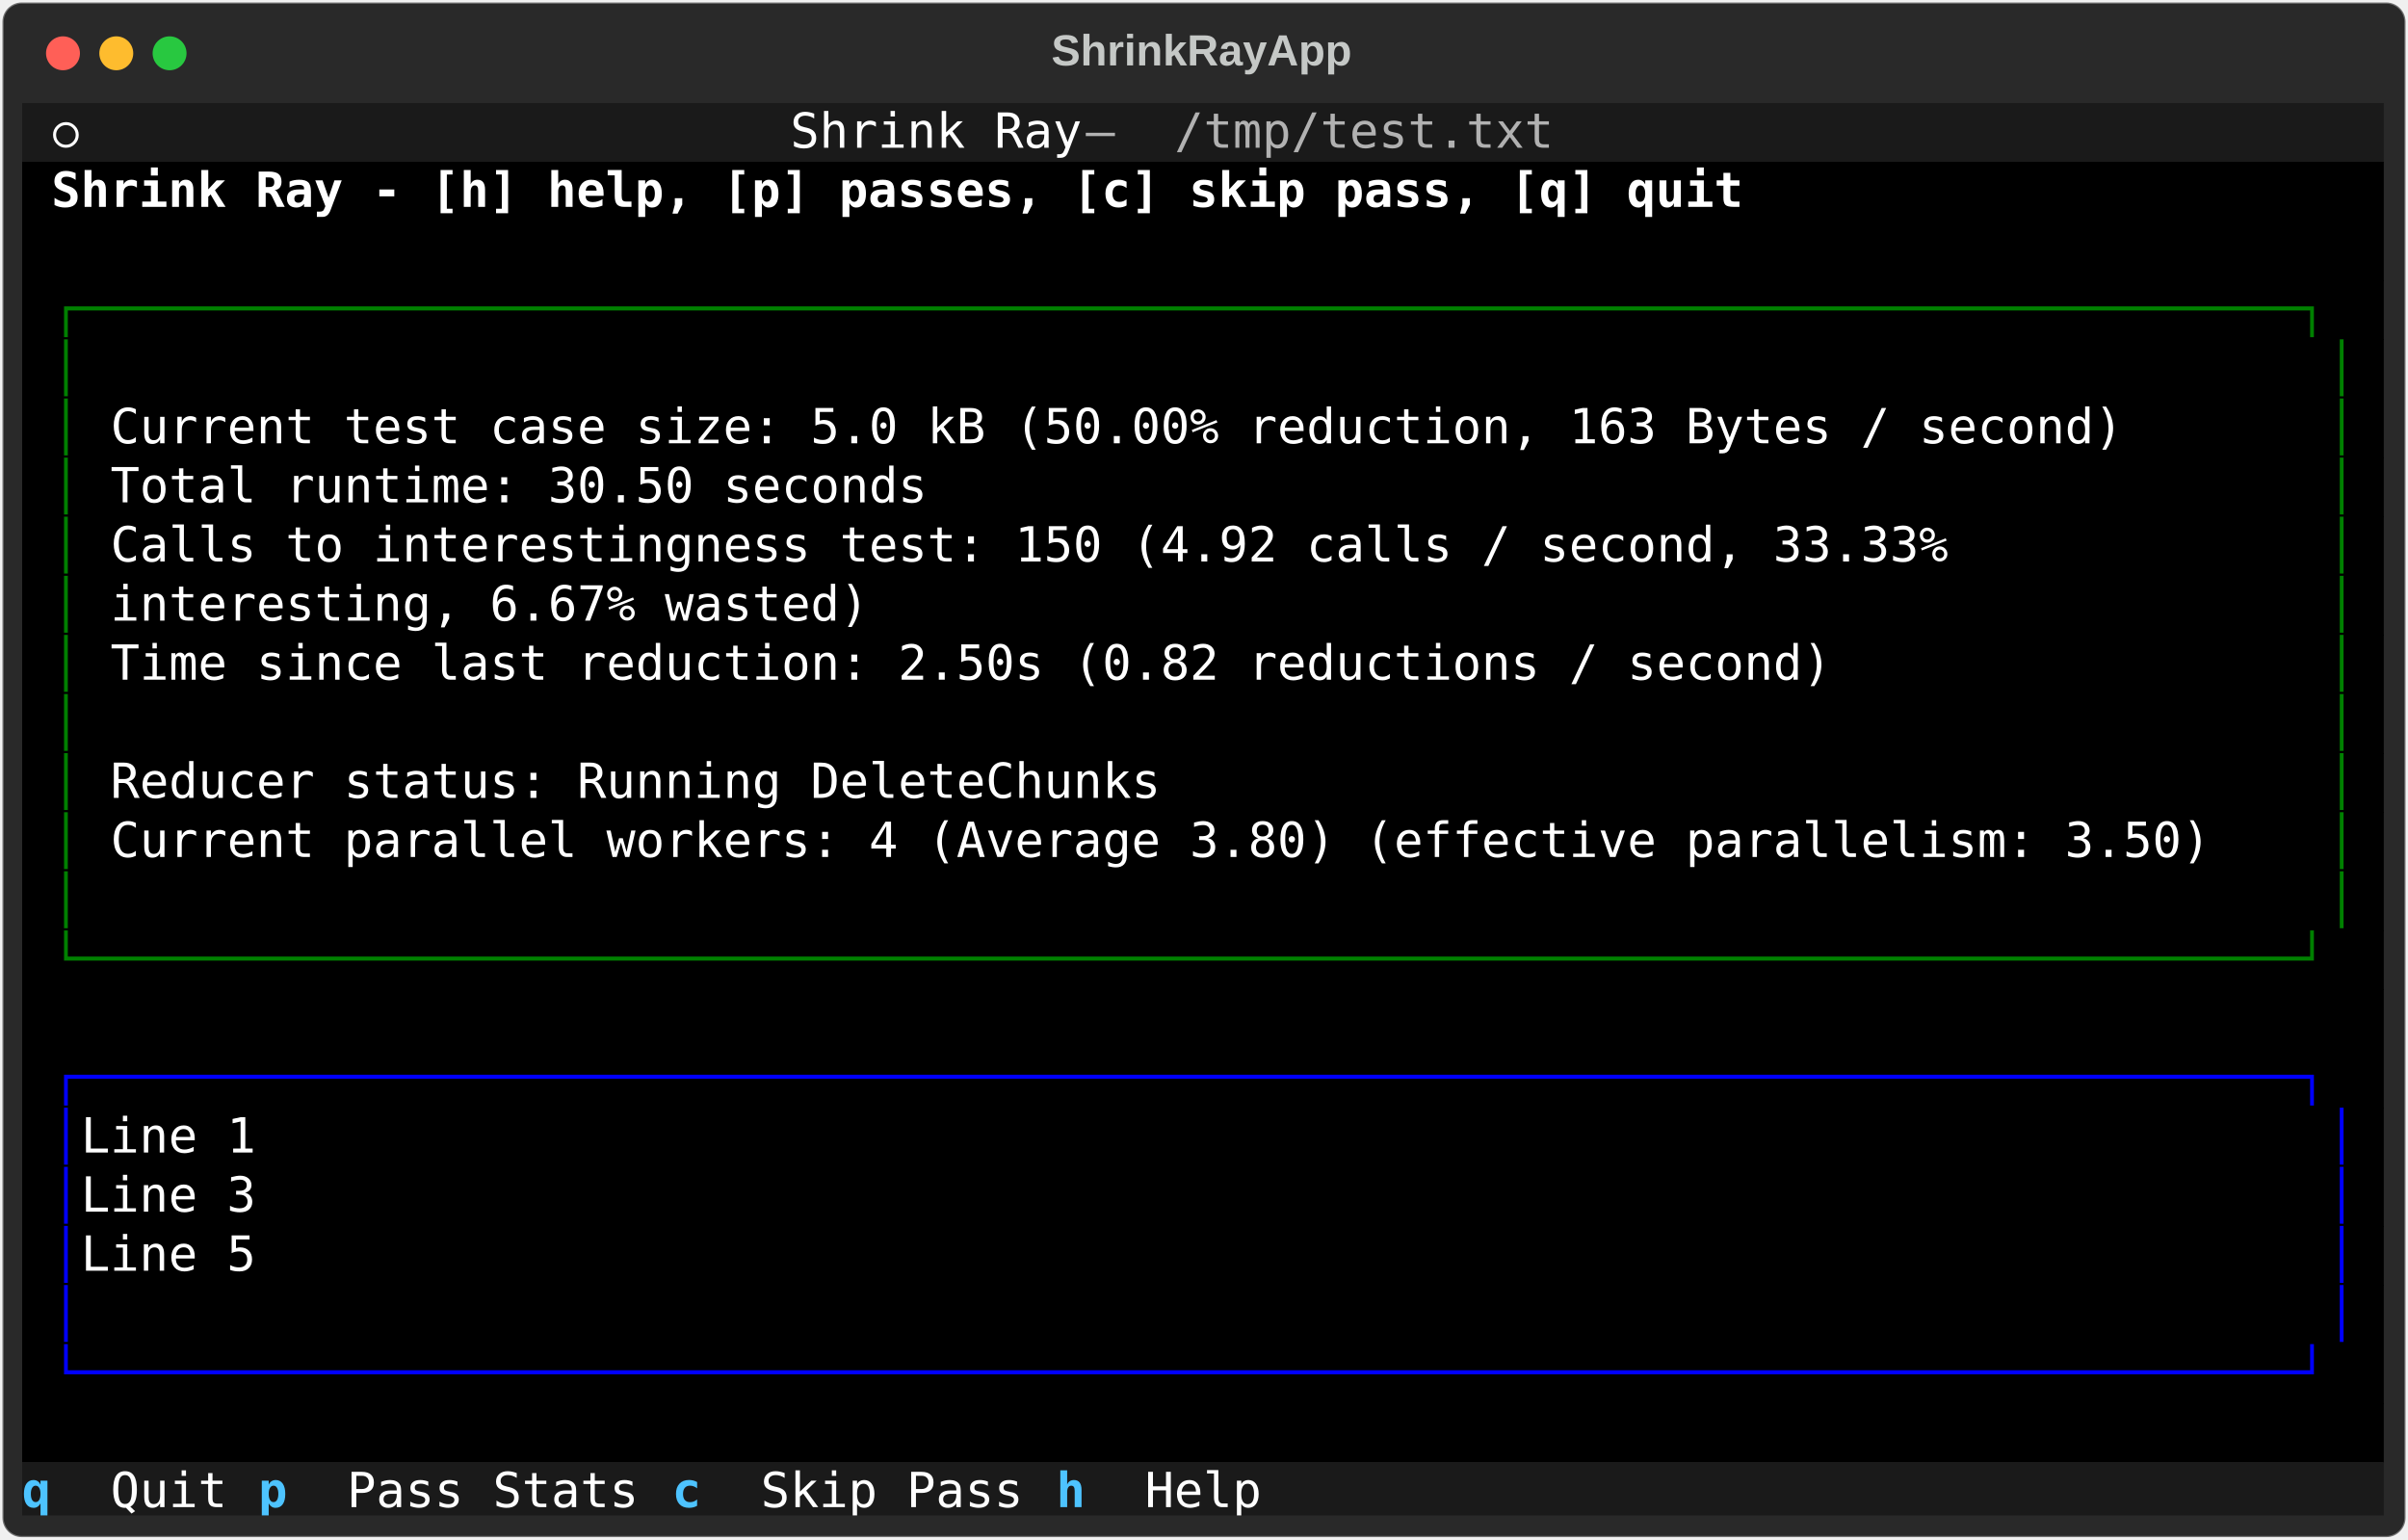
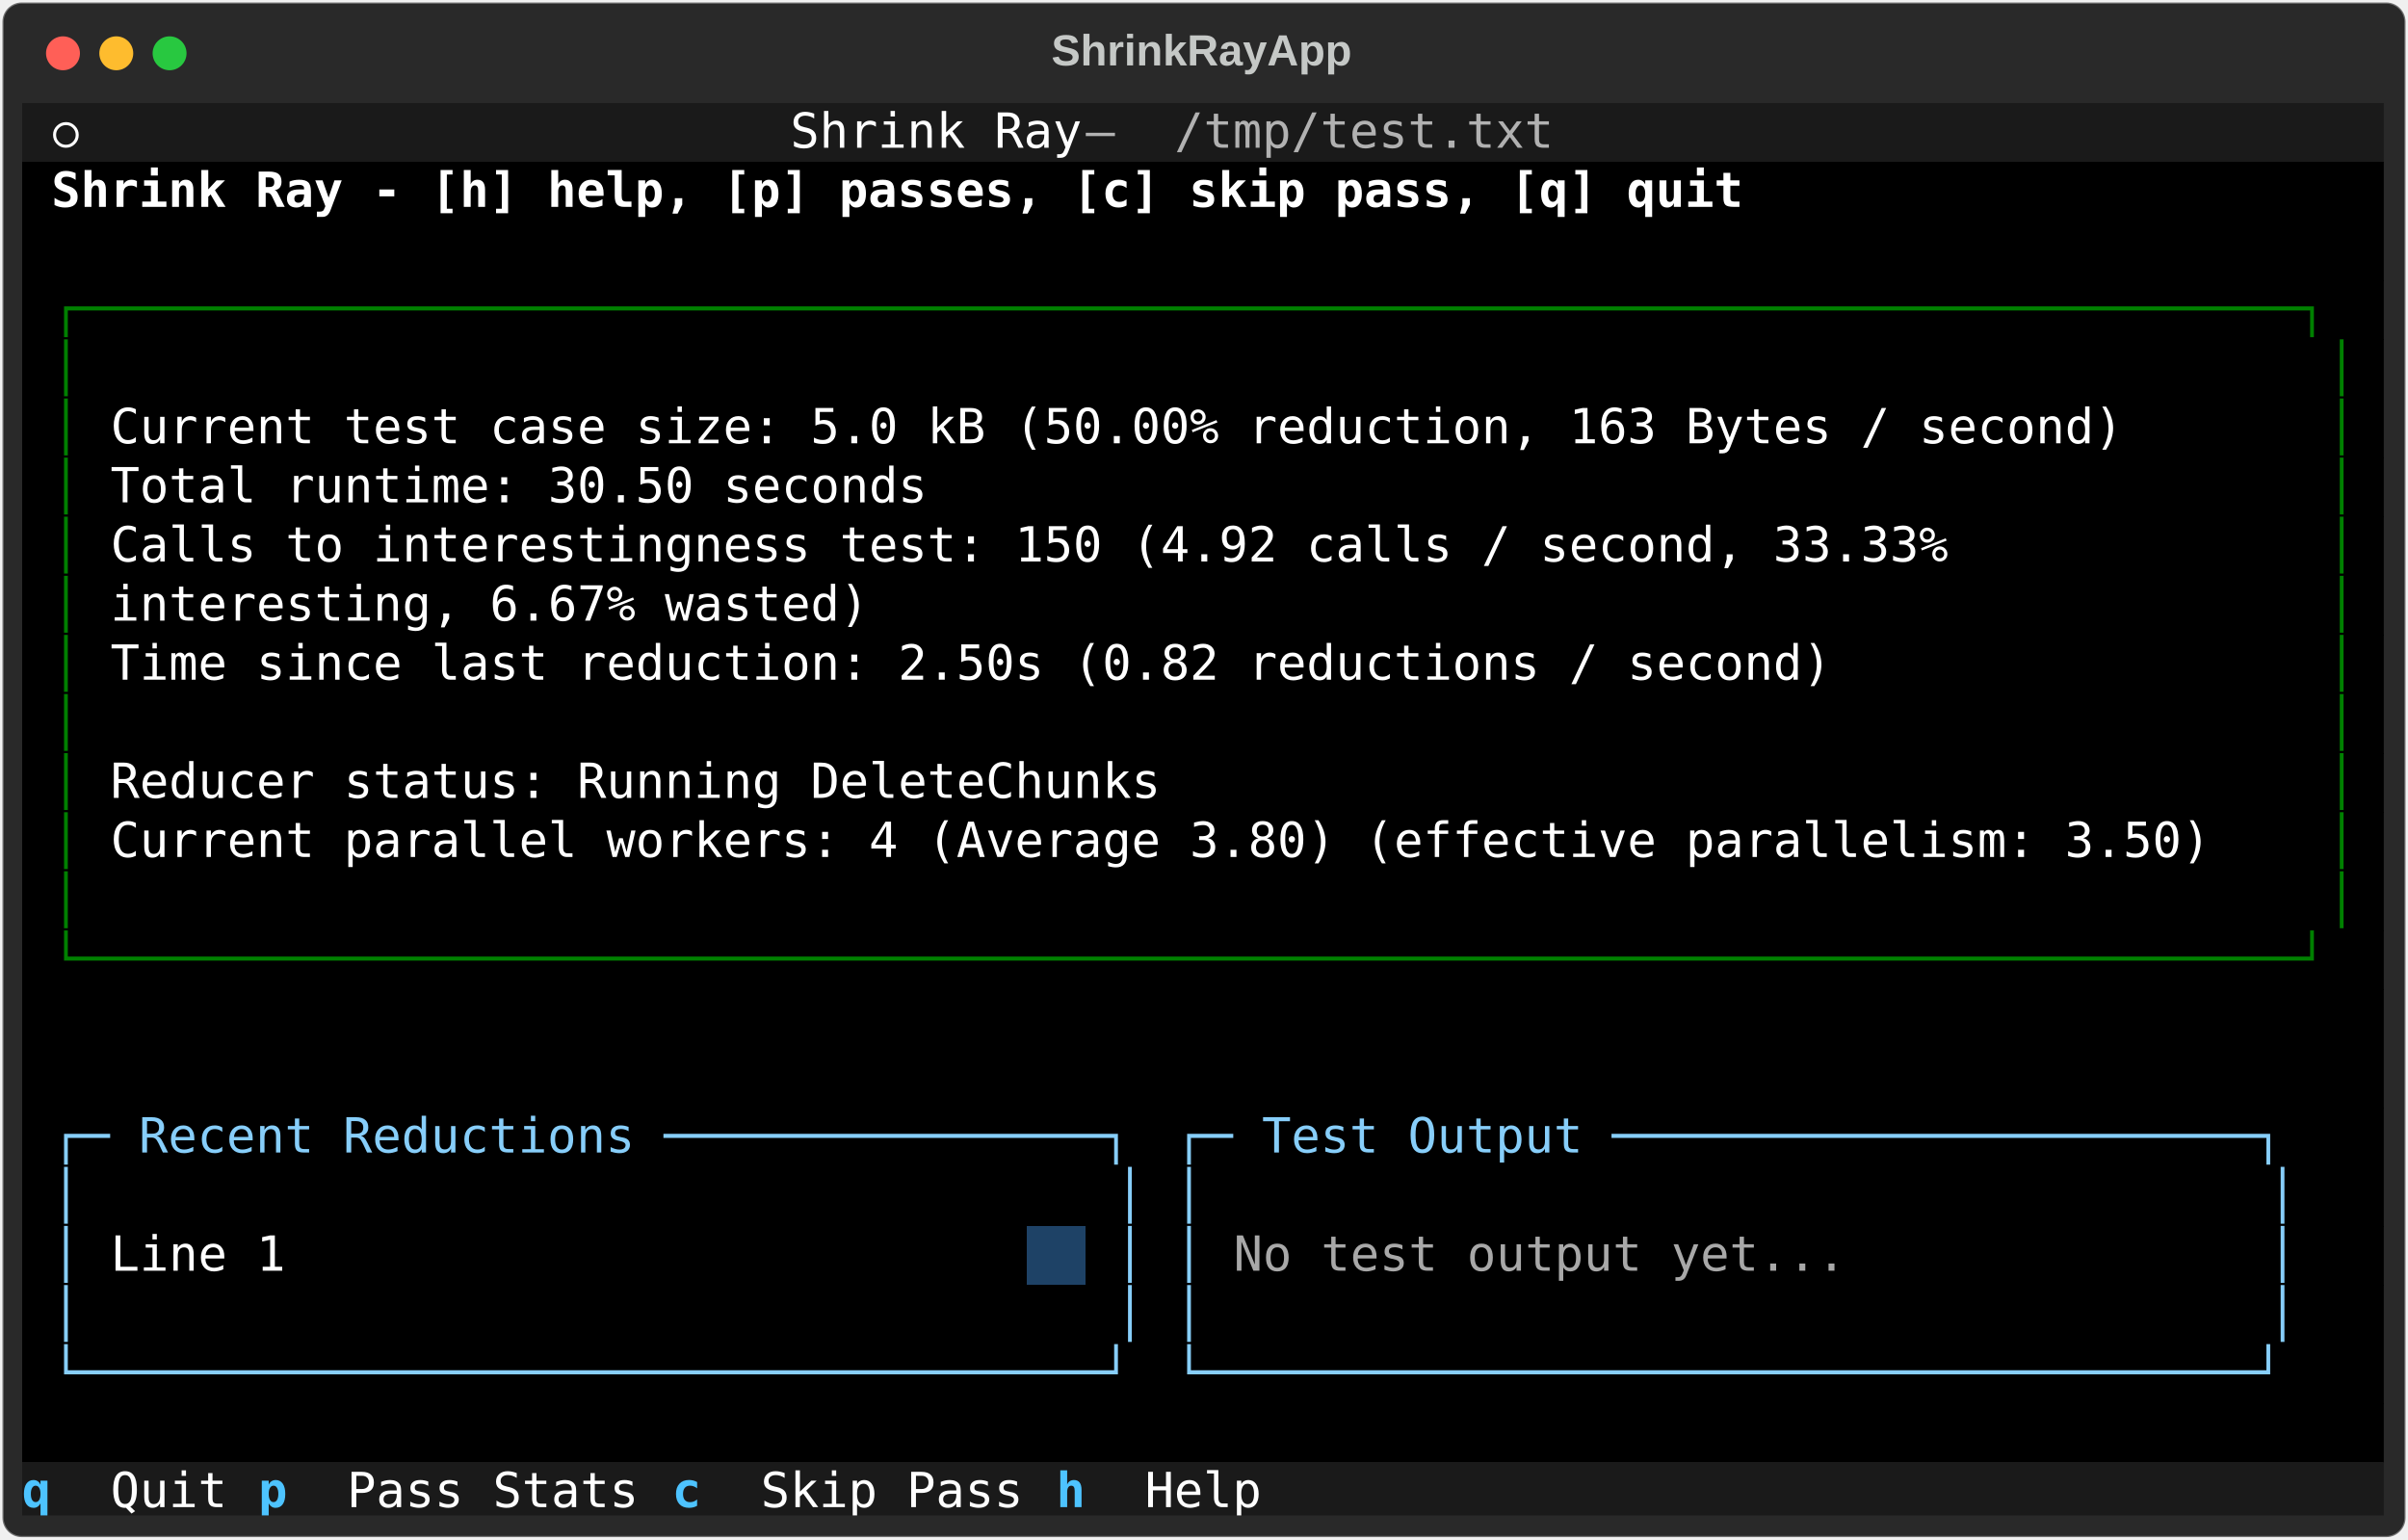
<svg xmlns="http://www.w3.org/2000/svg" class="rich-terminal" viewBox="0 0 994 635.6">
  <style>

    @font-face {
        font-family: "Fira Code";
        src: local("FiraCode-Regular"),
                url("https://cdnjs.cloudflare.com/ajax/libs/firacode/6.2.0/woff2/FiraCode-Regular.woff2") format("woff2"),
                url("https://cdnjs.cloudflare.com/ajax/libs/firacode/6.2.0/woff/FiraCode-Regular.woff") format("woff");
        font-style: normal;
        font-weight: 400;
    }
    @font-face {
        font-family: "Fira Code";
        src: local("FiraCode-Bold"),
                url("https://cdnjs.cloudflare.com/ajax/libs/firacode/6.2.0/woff2/FiraCode-Bold.woff2") format("woff2"),
                url("https://cdnjs.cloudflare.com/ajax/libs/firacode/6.2.0/woff/FiraCode-Bold.woff") format("woff");
        font-style: bold;
        font-weight: 700;
    }

-     .terminal-789602650-matrix {
+     .terminal-4137947306-matrix {
        font-family: Fira Code, monospace;
        font-size: 20px;
        line-height: 24.4px;
        font-variant-east-asian: full-width;
    }

-     .terminal-789602650-title {
+     .terminal-4137947306-title {
        font-size: 18px;
        font-weight: bold;
        font-family: arial;
    }

-     .terminal-789602650-r1 { fill: #c5c8c6 }
- .terminal-789602650-r2 { fill: #ffffff }
- .terminal-789602650-r3 { fill: #b1b1b1 }
- .terminal-789602650-r4 { fill: #ffffff;font-weight: bold }
- .terminal-789602650-r5 { fill: #008000 }
- .terminal-789602650-r6 { fill: #0000ff }
- .terminal-789602650-r7 { fill: #4dc3ff;font-weight: bold }
+     .terminal-4137947306-r1 { fill: #c5c8c6 }
+ .terminal-4137947306-r2 { fill: #ffffff }
+ .terminal-4137947306-r3 { fill: #b1b1b1 }
+ .terminal-4137947306-r4 { fill: #ffffff;font-weight: bold }
+ .terminal-4137947306-r5 { fill: #008000 }
+ .terminal-4137947306-r6 { fill: #87cefa }
+ .terminal-4137947306-r7 { fill: #000000 }
+ .terminal-4137947306-r8 { fill: #a8a8a8 }
+ .terminal-4137947306-r9 { fill: #4dc3ff;font-weight: bold }
    </style>
  <defs>
-     <clipPath id="terminal-789602650-clip-terminal">
+     <clipPath id="terminal-4137947306-clip-terminal">
      <rect x="0" y="0" width="975.0" height="584.6" />
    </clipPath>
-     <clipPath id="terminal-789602650-line-0">
+     <clipPath id="terminal-4137947306-line-0">
      <rect x="0" y="1.5" width="976" height="24.65" />
    </clipPath>
-     <clipPath id="terminal-789602650-line-1">
+     <clipPath id="terminal-4137947306-line-1">
      <rect x="0" y="25.9" width="976" height="24.65" />
    </clipPath>
-     <clipPath id="terminal-789602650-line-2">
+     <clipPath id="terminal-4137947306-line-2">
      <rect x="0" y="50.3" width="976" height="24.65" />
    </clipPath>
-     <clipPath id="terminal-789602650-line-3">
+     <clipPath id="terminal-4137947306-line-3">
      <rect x="0" y="74.7" width="976" height="24.65" />
    </clipPath>
-     <clipPath id="terminal-789602650-line-4">
+     <clipPath id="terminal-4137947306-line-4">
      <rect x="0" y="99.1" width="976" height="24.65" />
    </clipPath>
-     <clipPath id="terminal-789602650-line-5">
+     <clipPath id="terminal-4137947306-line-5">
      <rect x="0" y="123.5" width="976" height="24.65" />
    </clipPath>
-     <clipPath id="terminal-789602650-line-6">
+     <clipPath id="terminal-4137947306-line-6">
      <rect x="0" y="147.9" width="976" height="24.65" />
    </clipPath>
-     <clipPath id="terminal-789602650-line-7">
+     <clipPath id="terminal-4137947306-line-7">
      <rect x="0" y="172.3" width="976" height="24.65" />
    </clipPath>
-     <clipPath id="terminal-789602650-line-8">
+     <clipPath id="terminal-4137947306-line-8">
      <rect x="0" y="196.7" width="976" height="24.65" />
    </clipPath>
-     <clipPath id="terminal-789602650-line-9">
+     <clipPath id="terminal-4137947306-line-9">
      <rect x="0" y="221.1" width="976" height="24.65" />
    </clipPath>
-     <clipPath id="terminal-789602650-line-10">
+     <clipPath id="terminal-4137947306-line-10">
      <rect x="0" y="245.5" width="976" height="24.65" />
    </clipPath>
-     <clipPath id="terminal-789602650-line-11">
+     <clipPath id="terminal-4137947306-line-11">
      <rect x="0" y="269.9" width="976" height="24.65" />
    </clipPath>
-     <clipPath id="terminal-789602650-line-12">
+     <clipPath id="terminal-4137947306-line-12">
      <rect x="0" y="294.3" width="976" height="24.65" />
    </clipPath>
-     <clipPath id="terminal-789602650-line-13">
+     <clipPath id="terminal-4137947306-line-13">
      <rect x="0" y="318.7" width="976" height="24.65" />
    </clipPath>
-     <clipPath id="terminal-789602650-line-14">
+     <clipPath id="terminal-4137947306-line-14">
      <rect x="0" y="343.1" width="976" height="24.65" />
    </clipPath>
-     <clipPath id="terminal-789602650-line-15">
+     <clipPath id="terminal-4137947306-line-15">
      <rect x="0" y="367.5" width="976" height="24.65" />
    </clipPath>
-     <clipPath id="terminal-789602650-line-16">
+     <clipPath id="terminal-4137947306-line-16">
      <rect x="0" y="391.9" width="976" height="24.65" />
    </clipPath>
-     <clipPath id="terminal-789602650-line-17">
+     <clipPath id="terminal-4137947306-line-17">
      <rect x="0" y="416.3" width="976" height="24.65" />
    </clipPath>
-     <clipPath id="terminal-789602650-line-18">
+     <clipPath id="terminal-4137947306-line-18">
      <rect x="0" y="440.7" width="976" height="24.65" />
    </clipPath>
-     <clipPath id="terminal-789602650-line-19">
+     <clipPath id="terminal-4137947306-line-19">
      <rect x="0" y="465.1" width="976" height="24.65" />
    </clipPath>
-     <clipPath id="terminal-789602650-line-20">
+     <clipPath id="terminal-4137947306-line-20">
      <rect x="0" y="489.5" width="976" height="24.65" />
    </clipPath>
-     <clipPath id="terminal-789602650-line-21">
+     <clipPath id="terminal-4137947306-line-21">
      <rect x="0" y="513.9" width="976" height="24.65" />
    </clipPath>
-     <clipPath id="terminal-789602650-line-22">
+     <clipPath id="terminal-4137947306-line-22">
      <rect x="0" y="538.3" width="976" height="24.65" />
    </clipPath>
  </defs>
  <rect fill="#292929" stroke="rgba(255,255,255,0.35)" stroke-width="1" x="1" y="1" width="992" height="633.6" rx="8" />
-   <text class="terminal-789602650-title" fill="#c5c8c6" text-anchor="middle" x="496" y="27">ShrinkRayApp</text>
+   <text class="terminal-4137947306-title" fill="#c5c8c6" text-anchor="middle" x="496" y="27">ShrinkRayApp</text>
  <g transform="translate(26,22)">
    <circle cx="0" cy="0" r="7" fill="#ff5f57" />
    <circle cx="22" cy="0" r="7" fill="#febc2e" />
    <circle cx="44" cy="0" r="7" fill="#28c840" />
  </g>
-   <g transform="translate(9, 41)" clip-path="url(#terminal-789602650-clip-terminal)">
+   <g transform="translate(9, 41)" clip-path="url(#terminal-4137947306-clip-terminal)">
    <rect fill="#1a1a1a" x="0" y="1.5" width="12.2" height="24.65" shape-rendering="crispEdges" />
    <rect fill="#1a1a1a" x="12.2" y="1.5" width="12.2" height="24.65" shape-rendering="crispEdges" />
    <rect fill="#1a1a1a" x="24.4" y="1.5" width="61" height="24.65" shape-rendering="crispEdges" />
    <rect fill="#1a1a1a" x="85.4" y="1.5" width="12.2" height="24.65" shape-rendering="crispEdges" />
    <rect fill="#1a1a1a" x="97.6" y="1.5" width="219.6" height="24.65" shape-rendering="crispEdges" />
    <rect fill="#1a1a1a" x="317.2" y="1.5" width="122" height="24.65" shape-rendering="crispEdges" />
    <rect fill="#1a1a1a" x="439.2" y="1.5" width="36.6" height="24.65" shape-rendering="crispEdges" />
    <rect fill="#1a1a1a" x="475.8" y="1.5" width="158.6" height="24.65" shape-rendering="crispEdges" />
    <rect fill="#1a1a1a" x="634.4" y="1.5" width="219.6" height="24.65" shape-rendering="crispEdges" />
    <rect fill="#1a1a1a" x="854" y="1.5" width="12.2" height="24.65" shape-rendering="crispEdges" />
    <rect fill="#1a1a1a" x="866.2" y="1.5" width="0" height="24.65" shape-rendering="crispEdges" />
    <rect fill="#1a1a1a" x="866.2" y="1.5" width="109.8" height="24.65" shape-rendering="crispEdges" />
    <rect fill="#000000" x="0" y="25.9" width="12.2" height="24.65" shape-rendering="crispEdges" />
    <rect fill="#000000" x="12.2" y="25.9" width="707.6" height="24.65" shape-rendering="crispEdges" />
    <rect fill="#000000" x="719.8" y="25.9" width="256.2" height="24.65" shape-rendering="crispEdges" />
    <rect fill="#000000" x="0" y="50.3" width="976" height="24.65" shape-rendering="crispEdges" />
    <rect fill="#000000" x="0" y="74.7" width="12.2" height="24.65" shape-rendering="crispEdges" />
    <rect fill="#000000" x="12.2" y="74.7" width="951.6" height="24.65" shape-rendering="crispEdges" />
    <rect fill="#000000" x="963.8" y="74.7" width="12.2" height="24.65" shape-rendering="crispEdges" />
    <rect fill="#000000" x="0" y="99.1" width="12.2" height="24.65" shape-rendering="crispEdges" />
    <rect fill="#000000" x="12.2" y="99.1" width="12.2" height="24.65" shape-rendering="crispEdges" />
    <rect fill="#000000" x="24.4" y="99.1" width="927.2" height="24.65" shape-rendering="crispEdges" />
    <rect fill="#000000" x="951.6" y="99.1" width="12.2" height="24.65" shape-rendering="crispEdges" />
    <rect fill="#000000" x="963.8" y="99.1" width="12.2" height="24.65" shape-rendering="crispEdges" />
    <rect fill="#000000" x="0" y="123.5" width="12.2" height="24.65" shape-rendering="crispEdges" />
    <rect fill="#000000" x="12.2" y="123.5" width="12.2" height="24.65" shape-rendering="crispEdges" />
    <rect fill="#000000" x="24.4" y="123.5" width="12.2" height="24.65" shape-rendering="crispEdges" />
    <rect fill="#000000" x="36.6" y="123.5" width="841.8" height="24.65" shape-rendering="crispEdges" />
    <rect fill="#000000" x="878.4" y="123.5" width="73.2" height="24.65" shape-rendering="crispEdges" />
    <rect fill="#000000" x="951.6" y="123.5" width="12.2" height="24.65" shape-rendering="crispEdges" />
    <rect fill="#000000" x="963.8" y="123.5" width="12.2" height="24.65" shape-rendering="crispEdges" />
    <rect fill="#000000" x="0" y="147.9" width="12.2" height="24.65" shape-rendering="crispEdges" />
    <rect fill="#000000" x="12.2" y="147.9" width="12.2" height="24.65" shape-rendering="crispEdges" />
    <rect fill="#000000" x="24.4" y="147.9" width="12.2" height="24.65" shape-rendering="crispEdges" />
    <rect fill="#000000" x="36.6" y="147.9" width="341.6" height="24.65" shape-rendering="crispEdges" />
    <rect fill="#000000" x="378.2" y="147.9" width="573.4" height="24.65" shape-rendering="crispEdges" />
    <rect fill="#000000" x="951.6" y="147.9" width="12.2" height="24.65" shape-rendering="crispEdges" />
    <rect fill="#000000" x="963.8" y="147.9" width="12.2" height="24.65" shape-rendering="crispEdges" />
    <rect fill="#000000" x="0" y="172.3" width="12.2" height="24.65" shape-rendering="crispEdges" />
    <rect fill="#000000" x="12.2" y="172.3" width="12.2" height="24.65" shape-rendering="crispEdges" />
    <rect fill="#000000" x="24.4" y="172.3" width="12.2" height="24.65" shape-rendering="crispEdges" />
    <rect fill="#000000" x="36.6" y="172.3" width="768.6" height="24.65" shape-rendering="crispEdges" />
    <rect fill="#000000" x="805.2" y="172.3" width="146.4" height="24.65" shape-rendering="crispEdges" />
    <rect fill="#000000" x="951.6" y="172.3" width="12.2" height="24.65" shape-rendering="crispEdges" />
    <rect fill="#000000" x="963.8" y="172.3" width="12.2" height="24.65" shape-rendering="crispEdges" />
    <rect fill="#000000" x="0" y="196.7" width="12.2" height="24.65" shape-rendering="crispEdges" />
    <rect fill="#000000" x="12.2" y="196.7" width="12.2" height="24.65" shape-rendering="crispEdges" />
    <rect fill="#000000" x="24.4" y="196.7" width="12.2" height="24.65" shape-rendering="crispEdges" />
    <rect fill="#000000" x="36.6" y="196.7" width="317.2" height="24.65" shape-rendering="crispEdges" />
    <rect fill="#000000" x="353.8" y="196.7" width="597.8" height="24.65" shape-rendering="crispEdges" />
    <rect fill="#000000" x="951.6" y="196.7" width="12.2" height="24.65" shape-rendering="crispEdges" />
    <rect fill="#000000" x="963.8" y="196.7" width="12.2" height="24.65" shape-rendering="crispEdges" />
    <rect fill="#000000" x="0" y="221.1" width="12.2" height="24.65" shape-rendering="crispEdges" />
    <rect fill="#000000" x="12.2" y="221.1" width="12.2" height="24.65" shape-rendering="crispEdges" />
    <rect fill="#000000" x="24.4" y="221.1" width="12.2" height="24.65" shape-rendering="crispEdges" />
    <rect fill="#000000" x="36.6" y="221.1" width="719.8" height="24.65" shape-rendering="crispEdges" />
    <rect fill="#000000" x="756.4" y="221.1" width="195.2" height="24.65" shape-rendering="crispEdges" />
    <rect fill="#000000" x="951.6" y="221.1" width="12.2" height="24.65" shape-rendering="crispEdges" />
    <rect fill="#000000" x="963.8" y="221.1" width="12.2" height="24.65" shape-rendering="crispEdges" />
    <rect fill="#000000" x="0" y="245.5" width="12.2" height="24.65" shape-rendering="crispEdges" />
    <rect fill="#000000" x="12.2" y="245.5" width="12.2" height="24.65" shape-rendering="crispEdges" />
    <rect fill="#000000" x="24.4" y="245.5" width="12.2" height="24.65" shape-rendering="crispEdges" />
    <rect fill="#000000" x="36.6" y="245.5" width="0" height="24.65" shape-rendering="crispEdges" />
    <rect fill="#000000" x="36.6" y="245.5" width="915" height="24.65" shape-rendering="crispEdges" />
    <rect fill="#000000" x="951.6" y="245.5" width="12.2" height="24.65" shape-rendering="crispEdges" />
    <rect fill="#000000" x="963.8" y="245.5" width="12.2" height="24.65" shape-rendering="crispEdges" />
    <rect fill="#000000" x="0" y="269.9" width="12.2" height="24.65" shape-rendering="crispEdges" />
    <rect fill="#000000" x="12.2" y="269.9" width="12.2" height="24.65" shape-rendering="crispEdges" />
    <rect fill="#000000" x="24.4" y="269.9" width="12.2" height="24.65" shape-rendering="crispEdges" />
    <rect fill="#000000" x="36.6" y="269.9" width="439.2" height="24.65" shape-rendering="crispEdges" />
    <rect fill="#000000" x="475.8" y="269.9" width="475.8" height="24.65" shape-rendering="crispEdges" />
    <rect fill="#000000" x="951.6" y="269.9" width="12.2" height="24.65" shape-rendering="crispEdges" />
    <rect fill="#000000" x="963.8" y="269.9" width="12.2" height="24.65" shape-rendering="crispEdges" />
    <rect fill="#000000" x="0" y="294.3" width="12.2" height="24.65" shape-rendering="crispEdges" />
    <rect fill="#000000" x="12.2" y="294.3" width="12.2" height="24.65" shape-rendering="crispEdges" />
    <rect fill="#000000" x="24.4" y="294.3" width="12.2" height="24.65" shape-rendering="crispEdges" />
    <rect fill="#000000" x="36.6" y="294.3" width="878.4" height="24.65" shape-rendering="crispEdges" />
    <rect fill="#000000" x="915" y="294.3" width="36.6" height="24.65" shape-rendering="crispEdges" />
    <rect fill="#000000" x="951.6" y="294.3" width="12.2" height="24.65" shape-rendering="crispEdges" />
    <rect fill="#000000" x="963.8" y="294.3" width="12.2" height="24.65" shape-rendering="crispEdges" />
    <rect fill="#000000" x="0" y="318.7" width="12.2" height="24.65" shape-rendering="crispEdges" />
    <rect fill="#000000" x="12.2" y="318.7" width="12.2" height="24.65" shape-rendering="crispEdges" />
    <rect fill="#000000" x="24.4" y="318.7" width="927.2" height="24.65" shape-rendering="crispEdges" />
    <rect fill="#000000" x="951.6" y="318.7" width="12.2" height="24.65" shape-rendering="crispEdges" />
    <rect fill="#000000" x="963.8" y="318.7" width="12.2" height="24.65" shape-rendering="crispEdges" />
    <rect fill="#000000" x="0" y="343.1" width="12.2" height="24.65" shape-rendering="crispEdges" />
    <rect fill="#000000" x="12.2" y="343.1" width="951.6" height="24.65" shape-rendering="crispEdges" />
    <rect fill="#000000" x="963.8" y="343.1" width="12.2" height="24.65" shape-rendering="crispEdges" />
    <rect fill="#000000" x="0" y="367.5" width="976" height="24.65" shape-rendering="crispEdges" />
-     <rect fill="#000000" x="0" y="391.9" width="12.2" height="24.65" shape-rendering="crispEdges" />
-     <rect fill="#000000" x="12.2" y="391.9" width="951.6" height="24.65" shape-rendering="crispEdges" />
-     <rect fill="#000000" x="963.8" y="391.9" width="12.2" height="24.65" shape-rendering="crispEdges" />
+     <rect fill="#000000" x="0" y="391.9" width="976" height="24.65" shape-rendering="crispEdges" />
    <rect fill="#000000" x="0" y="416.3" width="12.2" height="24.65" shape-rendering="crispEdges" />
-     <rect fill="#000000" x="12.2" y="416.3" width="12.2" height="24.65" shape-rendering="crispEdges" />
-     <rect fill="#000000" x="24.4" y="416.3" width="73.2" height="24.65" shape-rendering="crispEdges" />
-     <rect fill="#000000" x="97.6" y="416.3" width="854" height="24.65" shape-rendering="crispEdges" />
-     <rect fill="#000000" x="951.6" y="416.3" width="12.2" height="24.65" shape-rendering="crispEdges" />
-     <rect fill="#000000" x="963.8" y="416.3" width="12.2" height="24.65" shape-rendering="crispEdges" />
+     <rect fill="#000000" x="12.2" y="416.3" width="451.4" height="24.65" shape-rendering="crispEdges" />
+     <rect fill="#000000" x="463.6" y="416.3" width="12.2" height="24.65" shape-rendering="crispEdges" />
+     <rect fill="#000000" x="475.8" y="416.3" width="463.6" height="24.65" shape-rendering="crispEdges" />
+     <rect fill="#000000" x="939.4" y="416.3" width="36.6" height="24.65" shape-rendering="crispEdges" />
    <rect fill="#000000" x="0" y="440.7" width="12.2" height="24.65" shape-rendering="crispEdges" />
    <rect fill="#000000" x="12.2" y="440.7" width="12.2" height="24.65" shape-rendering="crispEdges" />
-     <rect fill="#000000" x="24.4" y="440.7" width="73.2" height="24.65" shape-rendering="crispEdges" />
-     <rect fill="#000000" x="97.6" y="440.7" width="854" height="24.65" shape-rendering="crispEdges" />
-     <rect fill="#000000" x="951.6" y="440.7" width="12.2" height="24.65" shape-rendering="crispEdges" />
-     <rect fill="#000000" x="963.8" y="440.7" width="12.2" height="24.65" shape-rendering="crispEdges" />
+     <rect fill="#000000" x="24.4" y="440.7" width="427" height="24.65" shape-rendering="crispEdges" />
+     <rect fill="#000000" x="451.4" y="440.7" width="12.2" height="24.65" shape-rendering="crispEdges" />
+     <rect fill="#000000" x="463.6" y="440.7" width="12.2" height="24.65" shape-rendering="crispEdges" />
+     <rect fill="#000000" x="475.8" y="440.7" width="12.2" height="24.65" shape-rendering="crispEdges" />
+     <rect fill="#000000" x="488" y="440.7" width="439.2" height="24.65" shape-rendering="crispEdges" />
+     <rect fill="#000000" x="927.2" y="440.7" width="12.2" height="24.65" shape-rendering="crispEdges" />
+     <rect fill="#000000" x="939.4" y="440.7" width="36.6" height="24.65" shape-rendering="crispEdges" />
    <rect fill="#000000" x="0" y="465.1" width="12.2" height="24.65" shape-rendering="crispEdges" />
    <rect fill="#000000" x="12.2" y="465.1" width="12.2" height="24.65" shape-rendering="crispEdges" />
-     <rect fill="#000000" x="24.4" y="465.1" width="73.2" height="24.65" shape-rendering="crispEdges" />
-     <rect fill="#000000" x="97.6" y="465.1" width="854" height="24.65" shape-rendering="crispEdges" />
-     <rect fill="#000000" x="951.6" y="465.1" width="12.2" height="24.65" shape-rendering="crispEdges" />
-     <rect fill="#000000" x="963.8" y="465.1" width="12.2" height="24.65" shape-rendering="crispEdges" />
+     <rect fill="#000000" x="24.4" y="465.1" width="12.2" height="24.65" shape-rendering="crispEdges" />
+     <rect fill="#000000" x="36.6" y="465.1" width="73.2" height="24.65" shape-rendering="crispEdges" />
+     <rect fill="#000000" x="109.8" y="465.1" width="305" height="24.65" shape-rendering="crispEdges" />
+     <rect fill="#1e4266" x="414.8" y="465.1" width="24.4" height="24.65" shape-rendering="crispEdges" />
+     <rect fill="#000000" x="439.2" y="465.1" width="12.2" height="24.65" shape-rendering="crispEdges" />
+     <rect fill="#000000" x="451.4" y="465.1" width="12.2" height="24.65" shape-rendering="crispEdges" />
+     <rect fill="#000000" x="463.6" y="465.1" width="12.2" height="24.65" shape-rendering="crispEdges" />
+     <rect fill="#000000" x="475.8" y="465.1" width="12.2" height="24.65" shape-rendering="crispEdges" />
+     <rect fill="#000000" x="488" y="465.1" width="12.2" height="24.65" shape-rendering="crispEdges" />
+     <rect fill="#000000" x="500.2" y="465.1" width="256.2" height="24.65" shape-rendering="crispEdges" />
+     <rect fill="#000000" x="756.4" y="465.1" width="170.8" height="24.65" shape-rendering="crispEdges" />
+     <rect fill="#000000" x="927.2" y="465.1" width="12.2" height="24.65" shape-rendering="crispEdges" />
+     <rect fill="#000000" x="939.4" y="465.1" width="36.6" height="24.65" shape-rendering="crispEdges" />
    <rect fill="#000000" x="0" y="489.5" width="12.2" height="24.65" shape-rendering="crispEdges" />
    <rect fill="#000000" x="12.2" y="489.5" width="12.2" height="24.65" shape-rendering="crispEdges" />
-     <rect fill="#000000" x="24.4" y="489.5" width="927.2" height="24.65" shape-rendering="crispEdges" />
-     <rect fill="#000000" x="951.6" y="489.5" width="12.2" height="24.65" shape-rendering="crispEdges" />
-     <rect fill="#000000" x="963.8" y="489.5" width="12.2" height="24.65" shape-rendering="crispEdges" />
+     <rect fill="#000000" x="24.4" y="489.5" width="427" height="24.65" shape-rendering="crispEdges" />
+     <rect fill="#000000" x="451.4" y="489.5" width="12.2" height="24.65" shape-rendering="crispEdges" />
+     <rect fill="#000000" x="463.6" y="489.5" width="12.2" height="24.65" shape-rendering="crispEdges" />
+     <rect fill="#000000" x="475.8" y="489.5" width="12.2" height="24.65" shape-rendering="crispEdges" />
+     <rect fill="#000000" x="488" y="489.5" width="439.2" height="24.65" shape-rendering="crispEdges" />
+     <rect fill="#000000" x="927.2" y="489.5" width="12.2" height="24.65" shape-rendering="crispEdges" />
+     <rect fill="#000000" x="939.4" y="489.5" width="36.6" height="24.65" shape-rendering="crispEdges" />
    <rect fill="#000000" x="0" y="513.9" width="12.2" height="24.65" shape-rendering="crispEdges" />
-     <rect fill="#000000" x="12.2" y="513.9" width="951.6" height="24.65" shape-rendering="crispEdges" />
-     <rect fill="#000000" x="963.8" y="513.9" width="12.2" height="24.65" shape-rendering="crispEdges" />
+     <rect fill="#000000" x="12.2" y="513.9" width="451.4" height="24.65" shape-rendering="crispEdges" />
+     <rect fill="#000000" x="463.6" y="513.9" width="12.2" height="24.65" shape-rendering="crispEdges" />
+     <rect fill="#000000" x="475.8" y="513.9" width="463.6" height="24.65" shape-rendering="crispEdges" />
+     <rect fill="#000000" x="939.4" y="513.9" width="36.6" height="24.65" shape-rendering="crispEdges" />
    <rect fill="#000000" x="0" y="538.3" width="976" height="24.65" shape-rendering="crispEdges" />
    <rect fill="#1a1a1a" x="0" y="562.7" width="36.6" height="24.65" shape-rendering="crispEdges" />
    <rect fill="#1a1a1a" x="36.6" y="562.7" width="61" height="24.65" shape-rendering="crispEdges" />
    <rect fill="#1a1a1a" x="97.6" y="562.7" width="36.6" height="24.65" shape-rendering="crispEdges" />
    <rect fill="#1a1a1a" x="134.2" y="562.7" width="134.2" height="24.65" shape-rendering="crispEdges" />
    <rect fill="#1a1a1a" x="268.4" y="562.7" width="36.6" height="24.65" shape-rendering="crispEdges" />
    <rect fill="#1a1a1a" x="305" y="562.7" width="122" height="24.65" shape-rendering="crispEdges" />
    <rect fill="#1a1a1a" x="427" y="562.7" width="36.6" height="24.65" shape-rendering="crispEdges" />
    <rect fill="#1a1a1a" x="463.6" y="562.7" width="61" height="24.65" shape-rendering="crispEdges" />
    <rect fill="#1a1a1a" x="524.6" y="562.7" width="451.4" height="24.65" shape-rendering="crispEdges" />
-     <g class="terminal-789602650-matrix">
-       <text class="terminal-789602650-r2" x="12.2" y="20" textLength="12.2" clip-path="url(#terminal-789602650-line-0)">⭘</text>
-       <text class="terminal-789602650-r2" x="317.2" y="20" textLength="122" clip-path="url(#terminal-789602650-line-0)">Shrink Ray</text>
-       <text class="terminal-789602650-r3" x="439.2" y="20" textLength="36.6" clip-path="url(#terminal-789602650-line-0)"> — </text>
-       <text class="terminal-789602650-r3" x="475.8" y="20" textLength="158.6" clip-path="url(#terminal-789602650-line-0)">/tmp/test.txt</text>
-       <text class="terminal-789602650-r1" x="976" y="20" textLength="12.2" clip-path="url(#terminal-789602650-line-0)">
- </text>
-       <text class="terminal-789602650-r4" x="12.2" y="44.4" textLength="707.6" clip-path="url(#terminal-789602650-line-1)">Shrink Ray - [h] help, [p] passes, [c] skip pass, [q] quit</text>
-       <text class="terminal-789602650-r1" x="976" y="44.4" textLength="12.2" clip-path="url(#terminal-789602650-line-1)">
- </text>
-       <text class="terminal-789602650-r1" x="976" y="68.8" textLength="12.2" clip-path="url(#terminal-789602650-line-2)">
- </text>
-       <text class="terminal-789602650-r5" x="12.2" y="93.2" textLength="951.6" clip-path="url(#terminal-789602650-line-3)">┌────────────────────────────────────────────────────────────────────────────┐</text>
-       <text class="terminal-789602650-r1" x="976" y="93.2" textLength="12.2" clip-path="url(#terminal-789602650-line-3)">
- </text>
-       <text class="terminal-789602650-r5" x="12.2" y="117.6" textLength="12.2" clip-path="url(#terminal-789602650-line-4)">│</text>
-       <text class="terminal-789602650-r5" x="951.6" y="117.6" textLength="12.2" clip-path="url(#terminal-789602650-line-4)">│</text>
-       <text class="terminal-789602650-r1" x="976" y="117.6" textLength="12.2" clip-path="url(#terminal-789602650-line-4)">
- </text>
-       <text class="terminal-789602650-r5" x="12.2" y="142" textLength="12.2" clip-path="url(#terminal-789602650-line-5)">│</text>
-       <text class="terminal-789602650-r2" x="36.6" y="142" textLength="841.8" clip-path="url(#terminal-789602650-line-5)">Current test case size: 5.0 kB (50.00% reduction, 163 Bytes / second)</text>
-       <text class="terminal-789602650-r5" x="951.6" y="142" textLength="12.2" clip-path="url(#terminal-789602650-line-5)">│</text>
-       <text class="terminal-789602650-r1" x="976" y="142" textLength="12.2" clip-path="url(#terminal-789602650-line-5)">
- </text>
-       <text class="terminal-789602650-r5" x="12.2" y="166.4" textLength="12.2" clip-path="url(#terminal-789602650-line-6)">│</text>
-       <text class="terminal-789602650-r2" x="36.6" y="166.4" textLength="341.6" clip-path="url(#terminal-789602650-line-6)">Total runtime: 30.50 seconds</text>
-       <text class="terminal-789602650-r5" x="951.6" y="166.4" textLength="12.2" clip-path="url(#terminal-789602650-line-6)">│</text>
-       <text class="terminal-789602650-r1" x="976" y="166.4" textLength="12.2" clip-path="url(#terminal-789602650-line-6)">
- </text>
-       <text class="terminal-789602650-r5" x="12.2" y="190.8" textLength="12.2" clip-path="url(#terminal-789602650-line-7)">│</text>
-       <text class="terminal-789602650-r2" x="36.6" y="190.8" textLength="768.6" clip-path="url(#terminal-789602650-line-7)">Calls to interestingness test: 150 (4.92 calls / second, 33.33%</text>
-       <text class="terminal-789602650-r5" x="951.6" y="190.8" textLength="12.2" clip-path="url(#terminal-789602650-line-7)">│</text>
-       <text class="terminal-789602650-r1" x="976" y="190.8" textLength="12.2" clip-path="url(#terminal-789602650-line-7)">
- </text>
-       <text class="terminal-789602650-r5" x="12.2" y="215.2" textLength="12.2" clip-path="url(#terminal-789602650-line-8)">│</text>
-       <text class="terminal-789602650-r2" x="36.6" y="215.2" textLength="317.2" clip-path="url(#terminal-789602650-line-8)">interesting, 6.67% wasted)</text>
-       <text class="terminal-789602650-r5" x="951.6" y="215.2" textLength="12.2" clip-path="url(#terminal-789602650-line-8)">│</text>
-       <text class="terminal-789602650-r1" x="976" y="215.2" textLength="12.2" clip-path="url(#terminal-789602650-line-8)">
- </text>
-       <text class="terminal-789602650-r5" x="12.2" y="239.6" textLength="12.2" clip-path="url(#terminal-789602650-line-9)">│</text>
-       <text class="terminal-789602650-r2" x="36.6" y="239.6" textLength="719.8" clip-path="url(#terminal-789602650-line-9)">Time since last reduction: 2.50s (0.82 reductions / second)</text>
-       <text class="terminal-789602650-r5" x="951.6" y="239.6" textLength="12.2" clip-path="url(#terminal-789602650-line-9)">│</text>
-       <text class="terminal-789602650-r1" x="976" y="239.6" textLength="12.2" clip-path="url(#terminal-789602650-line-9)">
- </text>
-       <text class="terminal-789602650-r5" x="12.2" y="264" textLength="12.2" clip-path="url(#terminal-789602650-line-10)">│</text>
-       <text class="terminal-789602650-r5" x="951.6" y="264" textLength="12.2" clip-path="url(#terminal-789602650-line-10)">│</text>
-       <text class="terminal-789602650-r1" x="976" y="264" textLength="12.2" clip-path="url(#terminal-789602650-line-10)">
- </text>
-       <text class="terminal-789602650-r5" x="12.2" y="288.4" textLength="12.2" clip-path="url(#terminal-789602650-line-11)">│</text>
-       <text class="terminal-789602650-r2" x="36.6" y="288.4" textLength="439.2" clip-path="url(#terminal-789602650-line-11)">Reducer status: Running DeleteChunks</text>
-       <text class="terminal-789602650-r5" x="951.6" y="288.4" textLength="12.2" clip-path="url(#terminal-789602650-line-11)">│</text>
-       <text class="terminal-789602650-r1" x="976" y="288.4" textLength="12.2" clip-path="url(#terminal-789602650-line-11)">
- </text>
-       <text class="terminal-789602650-r5" x="12.2" y="312.8" textLength="12.2" clip-path="url(#terminal-789602650-line-12)">│</text>
-       <text class="terminal-789602650-r2" x="36.6" y="312.8" textLength="878.4" clip-path="url(#terminal-789602650-line-12)">Current parallel workers: 4 (Average 3.80) (effective parallelism: 3.50)</text>
-       <text class="terminal-789602650-r5" x="951.6" y="312.8" textLength="12.2" clip-path="url(#terminal-789602650-line-12)">│</text>
-       <text class="terminal-789602650-r1" x="976" y="312.8" textLength="12.2" clip-path="url(#terminal-789602650-line-12)">
- </text>
-       <text class="terminal-789602650-r5" x="12.2" y="337.2" textLength="12.2" clip-path="url(#terminal-789602650-line-13)">│</text>
-       <text class="terminal-789602650-r5" x="951.6" y="337.2" textLength="12.2" clip-path="url(#terminal-789602650-line-13)">│</text>
-       <text class="terminal-789602650-r1" x="976" y="337.2" textLength="12.2" clip-path="url(#terminal-789602650-line-13)">
- </text>
-       <text class="terminal-789602650-r5" x="12.2" y="361.6" textLength="951.6" clip-path="url(#terminal-789602650-line-14)">└────────────────────────────────────────────────────────────────────────────┘</text>
-       <text class="terminal-789602650-r1" x="976" y="361.6" textLength="12.2" clip-path="url(#terminal-789602650-line-14)">
- </text>
-       <text class="terminal-789602650-r1" x="976" y="386" textLength="12.2" clip-path="url(#terminal-789602650-line-15)">
- </text>
-       <text class="terminal-789602650-r6" x="12.2" y="410.4" textLength="951.6" clip-path="url(#terminal-789602650-line-16)">┌────────────────────────────────────────────────────────────────────────────┐</text>
-       <text class="terminal-789602650-r1" x="976" y="410.4" textLength="12.2" clip-path="url(#terminal-789602650-line-16)">
- </text>
-       <text class="terminal-789602650-r6" x="12.2" y="434.8" textLength="12.2" clip-path="url(#terminal-789602650-line-17)">│</text>
-       <text class="terminal-789602650-r2" x="24.4" y="434.8" textLength="73.2" clip-path="url(#terminal-789602650-line-17)">Line 1</text>
-       <text class="terminal-789602650-r6" x="951.6" y="434.8" textLength="12.2" clip-path="url(#terminal-789602650-line-17)">│</text>
-       <text class="terminal-789602650-r1" x="976" y="434.8" textLength="12.2" clip-path="url(#terminal-789602650-line-17)">
- </text>
-       <text class="terminal-789602650-r6" x="12.2" y="459.2" textLength="12.2" clip-path="url(#terminal-789602650-line-18)">│</text>
-       <text class="terminal-789602650-r2" x="24.4" y="459.2" textLength="73.2" clip-path="url(#terminal-789602650-line-18)">Line 3</text>
-       <text class="terminal-789602650-r6" x="951.6" y="459.2" textLength="12.2" clip-path="url(#terminal-789602650-line-18)">│</text>
-       <text class="terminal-789602650-r1" x="976" y="459.2" textLength="12.2" clip-path="url(#terminal-789602650-line-18)">
- </text>
-       <text class="terminal-789602650-r6" x="12.2" y="483.6" textLength="12.2" clip-path="url(#terminal-789602650-line-19)">│</text>
-       <text class="terminal-789602650-r2" x="24.4" y="483.6" textLength="73.2" clip-path="url(#terminal-789602650-line-19)">Line 5</text>
-       <text class="terminal-789602650-r6" x="951.6" y="483.6" textLength="12.2" clip-path="url(#terminal-789602650-line-19)">│</text>
-       <text class="terminal-789602650-r1" x="976" y="483.6" textLength="12.2" clip-path="url(#terminal-789602650-line-19)">
- </text>
-       <text class="terminal-789602650-r6" x="12.2" y="508" textLength="12.2" clip-path="url(#terminal-789602650-line-20)">│</text>
-       <text class="terminal-789602650-r6" x="951.6" y="508" textLength="12.2" clip-path="url(#terminal-789602650-line-20)">│</text>
-       <text class="terminal-789602650-r1" x="976" y="508" textLength="12.2" clip-path="url(#terminal-789602650-line-20)">
- </text>
-       <text class="terminal-789602650-r6" x="12.2" y="532.4" textLength="951.6" clip-path="url(#terminal-789602650-line-21)">└────────────────────────────────────────────────────────────────────────────┘</text>
-       <text class="terminal-789602650-r1" x="976" y="532.4" textLength="12.2" clip-path="url(#terminal-789602650-line-21)">
- </text>
-       <text class="terminal-789602650-r1" x="976" y="556.8" textLength="12.2" clip-path="url(#terminal-789602650-line-22)">
- </text>
-       <text class="terminal-789602650-r7" x="0" y="581.2" textLength="36.6" clip-path="url(#terminal-789602650-line-23)"> q </text>
-       <text class="terminal-789602650-r2" x="36.6" y="581.2" textLength="61" clip-path="url(#terminal-789602650-line-23)">Quit </text>
-       <text class="terminal-789602650-r7" x="97.6" y="581.2" textLength="36.6" clip-path="url(#terminal-789602650-line-23)"> p </text>
-       <text class="terminal-789602650-r2" x="134.2" y="581.2" textLength="134.2" clip-path="url(#terminal-789602650-line-23)">Pass Stats </text>
-       <text class="terminal-789602650-r7" x="268.4" y="581.2" textLength="36.6" clip-path="url(#terminal-789602650-line-23)"> c </text>
-       <text class="terminal-789602650-r2" x="305" y="581.2" textLength="122" clip-path="url(#terminal-789602650-line-23)">Skip Pass </text>
-       <text class="terminal-789602650-r7" x="427" y="581.2" textLength="36.6" clip-path="url(#terminal-789602650-line-23)"> h </text>
-       <text class="terminal-789602650-r2" x="463.6" y="581.2" textLength="61" clip-path="url(#terminal-789602650-line-23)">Help </text>
+     <g class="terminal-4137947306-matrix">
+       <text class="terminal-4137947306-r2" x="12.2" y="20" textLength="12.2" clip-path="url(#terminal-4137947306-line-0)">⭘</text>
+       <text class="terminal-4137947306-r2" x="317.2" y="20" textLength="122" clip-path="url(#terminal-4137947306-line-0)">Shrink Ray</text>
+       <text class="terminal-4137947306-r3" x="439.2" y="20" textLength="36.6" clip-path="url(#terminal-4137947306-line-0)"> — </text>
+       <text class="terminal-4137947306-r3" x="475.8" y="20" textLength="158.6" clip-path="url(#terminal-4137947306-line-0)">/tmp/test.txt</text>
+       <text class="terminal-4137947306-r1" x="976" y="20" textLength="12.2" clip-path="url(#terminal-4137947306-line-0)">
+ </text>
+       <text class="terminal-4137947306-r4" x="12.2" y="44.4" textLength="707.6" clip-path="url(#terminal-4137947306-line-1)">Shrink Ray - [h] help, [p] passes, [c] skip pass, [q] quit</text>
+       <text class="terminal-4137947306-r1" x="976" y="44.4" textLength="12.2" clip-path="url(#terminal-4137947306-line-1)">
+ </text>
+       <text class="terminal-4137947306-r1" x="976" y="68.8" textLength="12.2" clip-path="url(#terminal-4137947306-line-2)">
+ </text>
+       <text class="terminal-4137947306-r5" x="12.2" y="93.2" textLength="951.6" clip-path="url(#terminal-4137947306-line-3)">┌────────────────────────────────────────────────────────────────────────────┐</text>
+       <text class="terminal-4137947306-r1" x="976" y="93.2" textLength="12.2" clip-path="url(#terminal-4137947306-line-3)">
+ </text>
+       <text class="terminal-4137947306-r5" x="12.2" y="117.6" textLength="12.2" clip-path="url(#terminal-4137947306-line-4)">│</text>
+       <text class="terminal-4137947306-r5" x="951.6" y="117.6" textLength="12.2" clip-path="url(#terminal-4137947306-line-4)">│</text>
+       <text class="terminal-4137947306-r1" x="976" y="117.6" textLength="12.2" clip-path="url(#terminal-4137947306-line-4)">
+ </text>
+       <text class="terminal-4137947306-r5" x="12.2" y="142" textLength="12.2" clip-path="url(#terminal-4137947306-line-5)">│</text>
+       <text class="terminal-4137947306-r2" x="36.6" y="142" textLength="841.8" clip-path="url(#terminal-4137947306-line-5)">Current test case size: 5.0 kB (50.00% reduction, 163 Bytes / second)</text>
+       <text class="terminal-4137947306-r5" x="951.6" y="142" textLength="12.2" clip-path="url(#terminal-4137947306-line-5)">│</text>
+       <text class="terminal-4137947306-r1" x="976" y="142" textLength="12.2" clip-path="url(#terminal-4137947306-line-5)">
+ </text>
+       <text class="terminal-4137947306-r5" x="12.2" y="166.4" textLength="12.2" clip-path="url(#terminal-4137947306-line-6)">│</text>
+       <text class="terminal-4137947306-r2" x="36.6" y="166.4" textLength="341.6" clip-path="url(#terminal-4137947306-line-6)">Total runtime: 30.50 seconds</text>
+       <text class="terminal-4137947306-r5" x="951.6" y="166.4" textLength="12.2" clip-path="url(#terminal-4137947306-line-6)">│</text>
+       <text class="terminal-4137947306-r1" x="976" y="166.4" textLength="12.2" clip-path="url(#terminal-4137947306-line-6)">
+ </text>
+       <text class="terminal-4137947306-r5" x="12.2" y="190.8" textLength="12.2" clip-path="url(#terminal-4137947306-line-7)">│</text>
+       <text class="terminal-4137947306-r2" x="36.6" y="190.8" textLength="768.6" clip-path="url(#terminal-4137947306-line-7)">Calls to interestingness test: 150 (4.92 calls / second, 33.33%</text>
+       <text class="terminal-4137947306-r5" x="951.6" y="190.8" textLength="12.2" clip-path="url(#terminal-4137947306-line-7)">│</text>
+       <text class="terminal-4137947306-r1" x="976" y="190.8" textLength="12.2" clip-path="url(#terminal-4137947306-line-7)">
+ </text>
+       <text class="terminal-4137947306-r5" x="12.2" y="215.2" textLength="12.2" clip-path="url(#terminal-4137947306-line-8)">│</text>
+       <text class="terminal-4137947306-r2" x="36.6" y="215.2" textLength="317.2" clip-path="url(#terminal-4137947306-line-8)">interesting, 6.67% wasted)</text>
+       <text class="terminal-4137947306-r5" x="951.6" y="215.2" textLength="12.2" clip-path="url(#terminal-4137947306-line-8)">│</text>
+       <text class="terminal-4137947306-r1" x="976" y="215.2" textLength="12.2" clip-path="url(#terminal-4137947306-line-8)">
+ </text>
+       <text class="terminal-4137947306-r5" x="12.2" y="239.6" textLength="12.2" clip-path="url(#terminal-4137947306-line-9)">│</text>
+       <text class="terminal-4137947306-r2" x="36.6" y="239.6" textLength="719.8" clip-path="url(#terminal-4137947306-line-9)">Time since last reduction: 2.50s (0.82 reductions / second)</text>
+       <text class="terminal-4137947306-r5" x="951.6" y="239.6" textLength="12.2" clip-path="url(#terminal-4137947306-line-9)">│</text>
+       <text class="terminal-4137947306-r1" x="976" y="239.6" textLength="12.2" clip-path="url(#terminal-4137947306-line-9)">
+ </text>
+       <text class="terminal-4137947306-r5" x="12.2" y="264" textLength="12.2" clip-path="url(#terminal-4137947306-line-10)">│</text>
+       <text class="terminal-4137947306-r5" x="951.6" y="264" textLength="12.2" clip-path="url(#terminal-4137947306-line-10)">│</text>
+       <text class="terminal-4137947306-r1" x="976" y="264" textLength="12.2" clip-path="url(#terminal-4137947306-line-10)">
+ </text>
+       <text class="terminal-4137947306-r5" x="12.2" y="288.4" textLength="12.2" clip-path="url(#terminal-4137947306-line-11)">│</text>
+       <text class="terminal-4137947306-r2" x="36.6" y="288.4" textLength="439.2" clip-path="url(#terminal-4137947306-line-11)">Reducer status: Running DeleteChunks</text>
+       <text class="terminal-4137947306-r5" x="951.6" y="288.4" textLength="12.2" clip-path="url(#terminal-4137947306-line-11)">│</text>
+       <text class="terminal-4137947306-r1" x="976" y="288.4" textLength="12.2" clip-path="url(#terminal-4137947306-line-11)">
+ </text>
+       <text class="terminal-4137947306-r5" x="12.2" y="312.8" textLength="12.2" clip-path="url(#terminal-4137947306-line-12)">│</text>
+       <text class="terminal-4137947306-r2" x="36.6" y="312.8" textLength="878.4" clip-path="url(#terminal-4137947306-line-12)">Current parallel workers: 4 (Average 3.80) (effective parallelism: 3.50)</text>
+       <text class="terminal-4137947306-r5" x="951.6" y="312.8" textLength="12.2" clip-path="url(#terminal-4137947306-line-12)">│</text>
+       <text class="terminal-4137947306-r1" x="976" y="312.8" textLength="12.2" clip-path="url(#terminal-4137947306-line-12)">
+ </text>
+       <text class="terminal-4137947306-r5" x="12.2" y="337.2" textLength="12.2" clip-path="url(#terminal-4137947306-line-13)">│</text>
+       <text class="terminal-4137947306-r5" x="951.6" y="337.2" textLength="12.2" clip-path="url(#terminal-4137947306-line-13)">│</text>
+       <text class="terminal-4137947306-r1" x="976" y="337.2" textLength="12.2" clip-path="url(#terminal-4137947306-line-13)">
+ </text>
+       <text class="terminal-4137947306-r5" x="12.2" y="361.6" textLength="951.6" clip-path="url(#terminal-4137947306-line-14)">└────────────────────────────────────────────────────────────────────────────┘</text>
+       <text class="terminal-4137947306-r1" x="976" y="361.6" textLength="12.2" clip-path="url(#terminal-4137947306-line-14)">
+ </text>
+       <text class="terminal-4137947306-r1" x="976" y="386" textLength="12.2" clip-path="url(#terminal-4137947306-line-15)">
+ </text>
+       <text class="terminal-4137947306-r1" x="976" y="410.4" textLength="12.2" clip-path="url(#terminal-4137947306-line-16)">
+ </text>
+       <text class="terminal-4137947306-r6" x="12.2" y="434.8" textLength="451.4" clip-path="url(#terminal-4137947306-line-17)">┌─ Recent Reductions ───────────────┐</text>
+       <text class="terminal-4137947306-r6" x="475.8" y="434.8" textLength="463.6" clip-path="url(#terminal-4137947306-line-17)">┌─ Test Output ──────────────────────┐</text>
+       <text class="terminal-4137947306-r1" x="976" y="434.8" textLength="12.2" clip-path="url(#terminal-4137947306-line-17)">
+ </text>
+       <text class="terminal-4137947306-r6" x="12.2" y="459.2" textLength="12.2" clip-path="url(#terminal-4137947306-line-18)">│</text>
+       <text class="terminal-4137947306-r6" x="451.4" y="459.2" textLength="12.2" clip-path="url(#terminal-4137947306-line-18)">│</text>
+       <text class="terminal-4137947306-r6" x="475.8" y="459.2" textLength="12.2" clip-path="url(#terminal-4137947306-line-18)">│</text>
+       <text class="terminal-4137947306-r6" x="927.2" y="459.2" textLength="12.2" clip-path="url(#terminal-4137947306-line-18)">│</text>
+       <text class="terminal-4137947306-r1" x="976" y="459.2" textLength="12.2" clip-path="url(#terminal-4137947306-line-18)">
+ </text>
+       <text class="terminal-4137947306-r6" x="12.2" y="483.6" textLength="12.2" clip-path="url(#terminal-4137947306-line-19)">│</text>
+       <text class="terminal-4137947306-r2" x="36.6" y="483.6" textLength="73.2" clip-path="url(#terminal-4137947306-line-19)">Line 1</text>
+       <text class="terminal-4137947306-r6" x="451.4" y="483.6" textLength="12.2" clip-path="url(#terminal-4137947306-line-19)">│</text>
+       <text class="terminal-4137947306-r6" x="475.8" y="483.6" textLength="12.2" clip-path="url(#terminal-4137947306-line-19)">│</text>
+       <text class="terminal-4137947306-r8" x="500.2" y="483.6" textLength="256.2" clip-path="url(#terminal-4137947306-line-19)">No test output yet...</text>
+       <text class="terminal-4137947306-r6" x="927.2" y="483.6" textLength="12.2" clip-path="url(#terminal-4137947306-line-19)">│</text>
+       <text class="terminal-4137947306-r1" x="976" y="483.6" textLength="12.2" clip-path="url(#terminal-4137947306-line-19)">
+ </text>
+       <text class="terminal-4137947306-r6" x="12.2" y="508" textLength="12.2" clip-path="url(#terminal-4137947306-line-20)">│</text>
+       <text class="terminal-4137947306-r6" x="451.4" y="508" textLength="12.2" clip-path="url(#terminal-4137947306-line-20)">│</text>
+       <text class="terminal-4137947306-r6" x="475.8" y="508" textLength="12.2" clip-path="url(#terminal-4137947306-line-20)">│</text>
+       <text class="terminal-4137947306-r6" x="927.2" y="508" textLength="12.2" clip-path="url(#terminal-4137947306-line-20)">│</text>
+       <text class="terminal-4137947306-r1" x="976" y="508" textLength="12.2" clip-path="url(#terminal-4137947306-line-20)">
+ </text>
+       <text class="terminal-4137947306-r6" x="12.2" y="532.4" textLength="451.4" clip-path="url(#terminal-4137947306-line-21)">└───────────────────────────────────┘</text>
+       <text class="terminal-4137947306-r6" x="475.8" y="532.4" textLength="463.6" clip-path="url(#terminal-4137947306-line-21)">└────────────────────────────────────┘</text>
+       <text class="terminal-4137947306-r1" x="976" y="532.4" textLength="12.2" clip-path="url(#terminal-4137947306-line-21)">
+ </text>
+       <text class="terminal-4137947306-r1" x="976" y="556.8" textLength="12.2" clip-path="url(#terminal-4137947306-line-22)">
+ </text>
+       <text class="terminal-4137947306-r9" x="0" y="581.2" textLength="36.6" clip-path="url(#terminal-4137947306-line-23)"> q </text>
+       <text class="terminal-4137947306-r2" x="36.6" y="581.2" textLength="61" clip-path="url(#terminal-4137947306-line-23)">Quit </text>
+       <text class="terminal-4137947306-r9" x="97.6" y="581.2" textLength="36.6" clip-path="url(#terminal-4137947306-line-23)"> p </text>
+       <text class="terminal-4137947306-r2" x="134.2" y="581.2" textLength="134.2" clip-path="url(#terminal-4137947306-line-23)">Pass Stats </text>
+       <text class="terminal-4137947306-r9" x="268.4" y="581.2" textLength="36.6" clip-path="url(#terminal-4137947306-line-23)"> c </text>
+       <text class="terminal-4137947306-r2" x="305" y="581.2" textLength="122" clip-path="url(#terminal-4137947306-line-23)">Skip Pass </text>
+       <text class="terminal-4137947306-r9" x="427" y="581.2" textLength="36.6" clip-path="url(#terminal-4137947306-line-23)"> h </text>
+       <text class="terminal-4137947306-r2" x="463.6" y="581.2" textLength="61" clip-path="url(#terminal-4137947306-line-23)">Help </text>
    </g>
  </g>
</svg>
